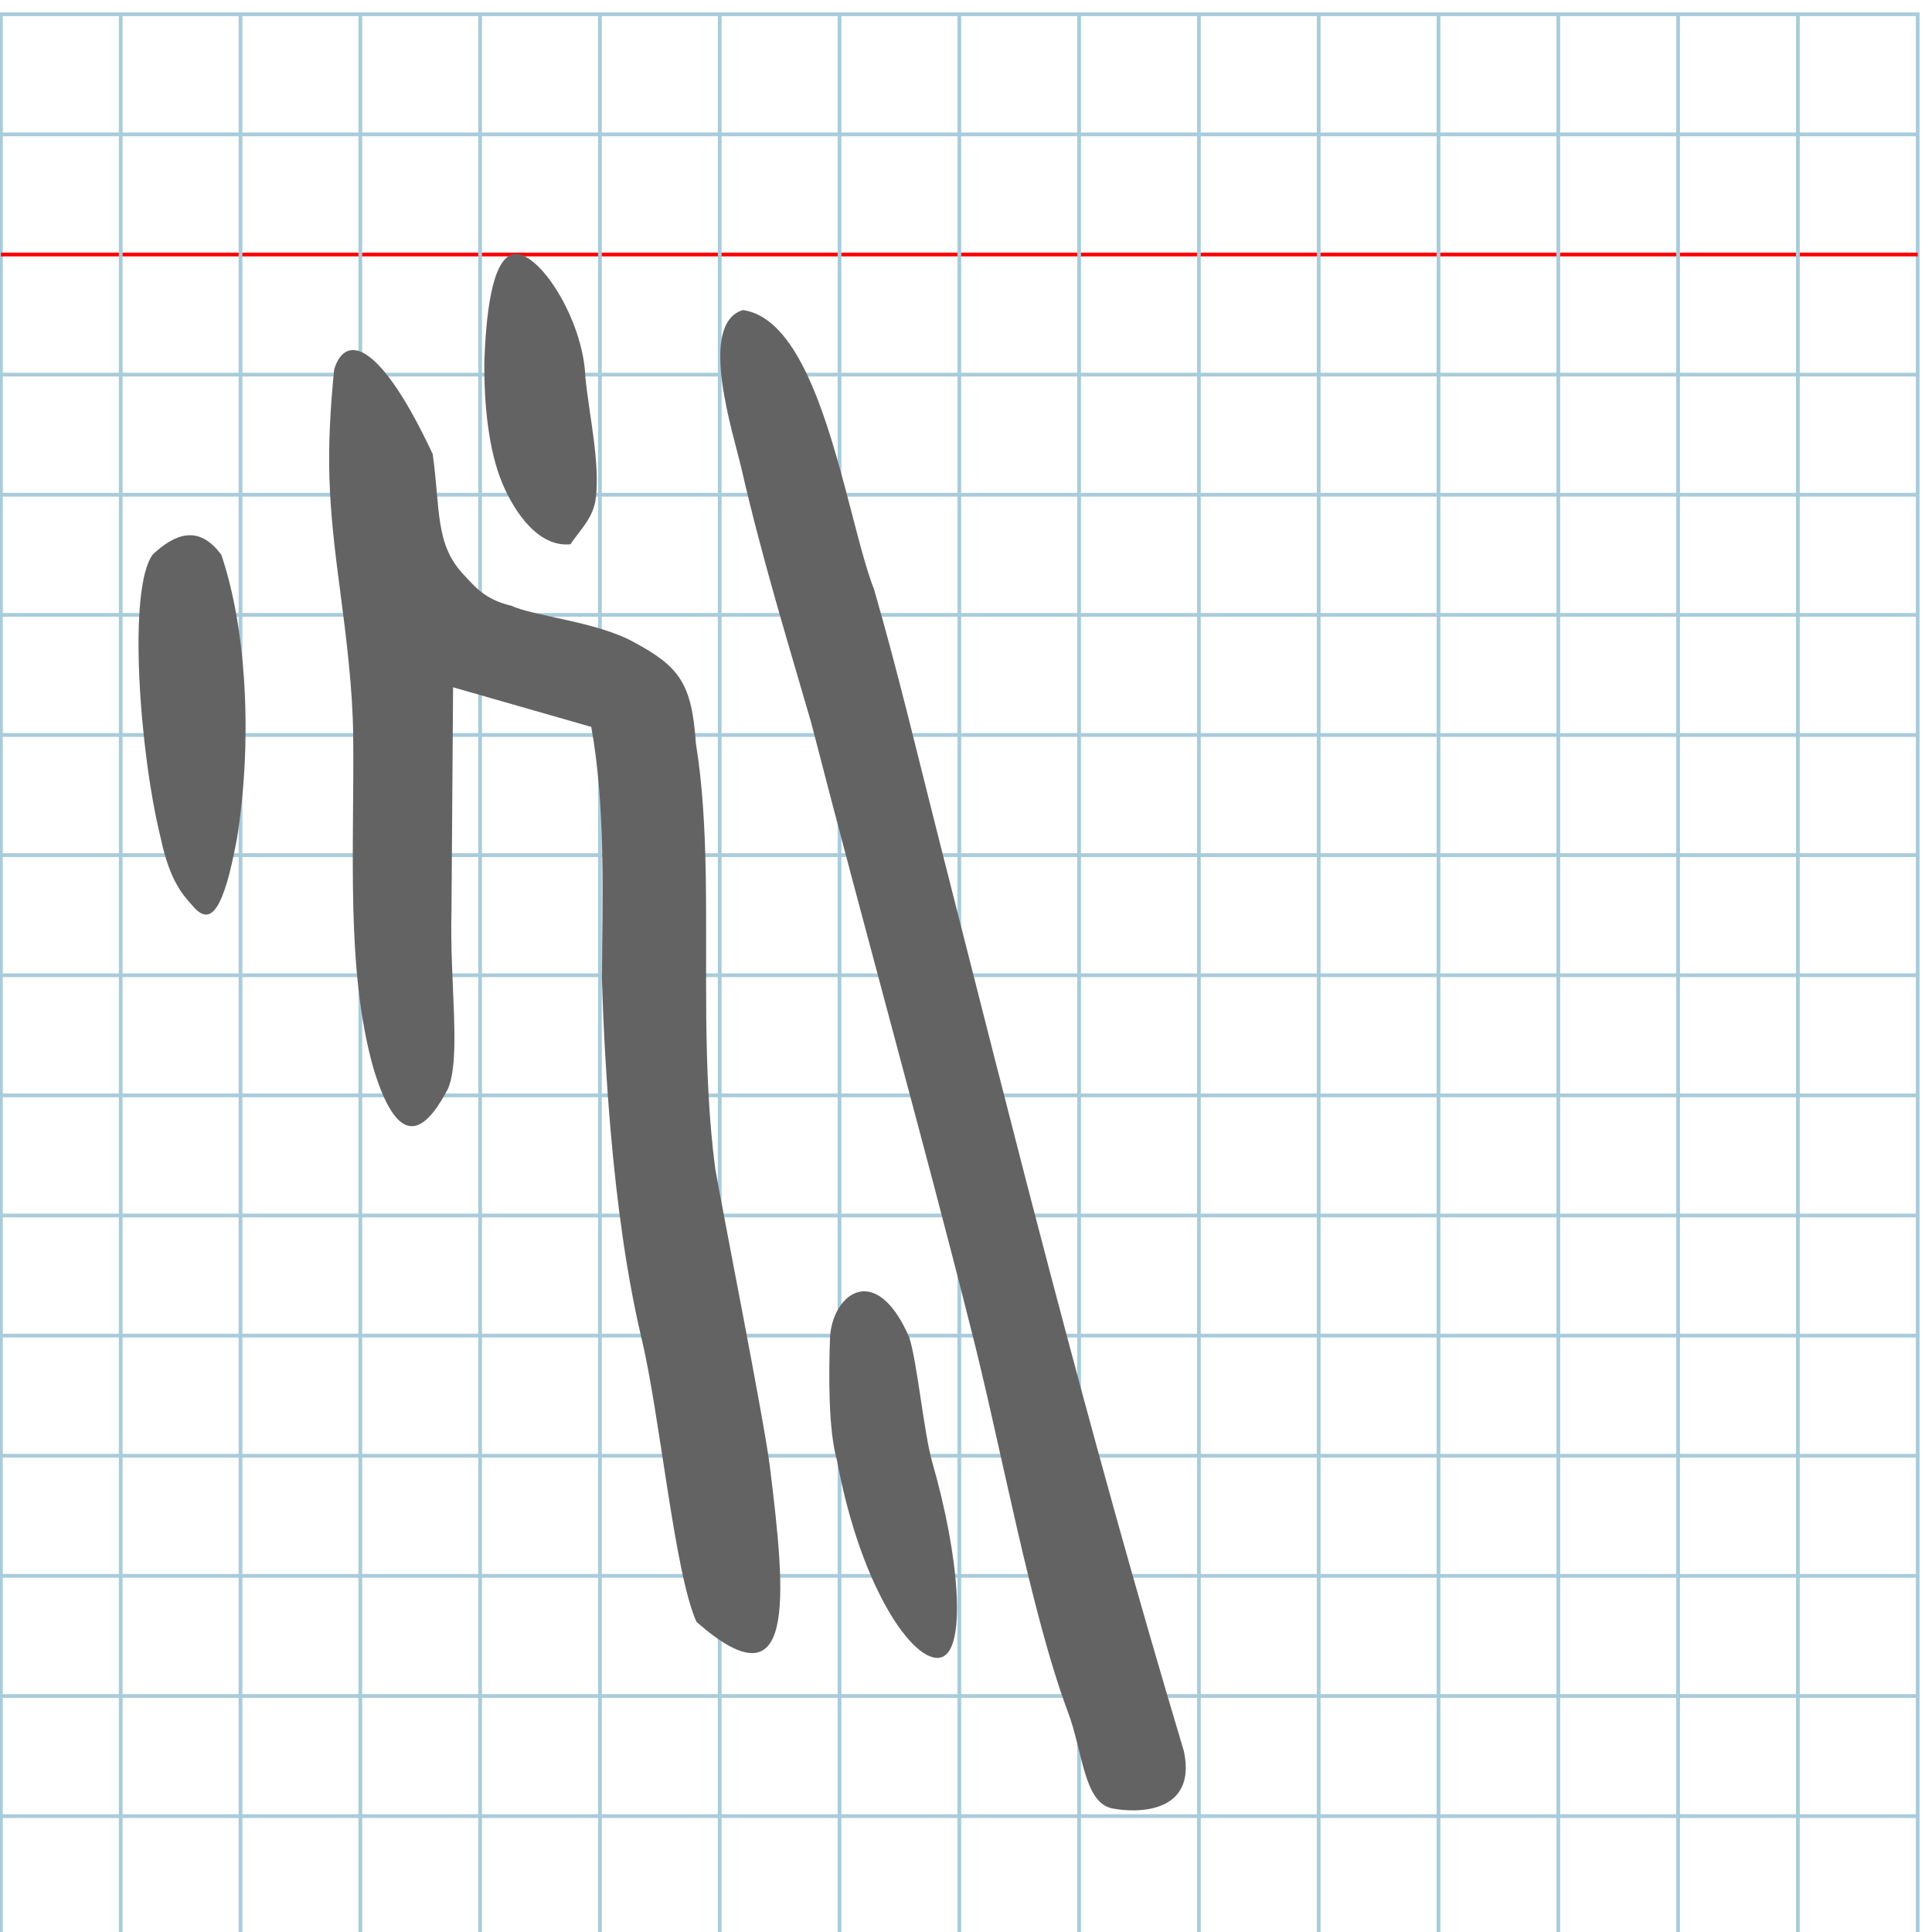
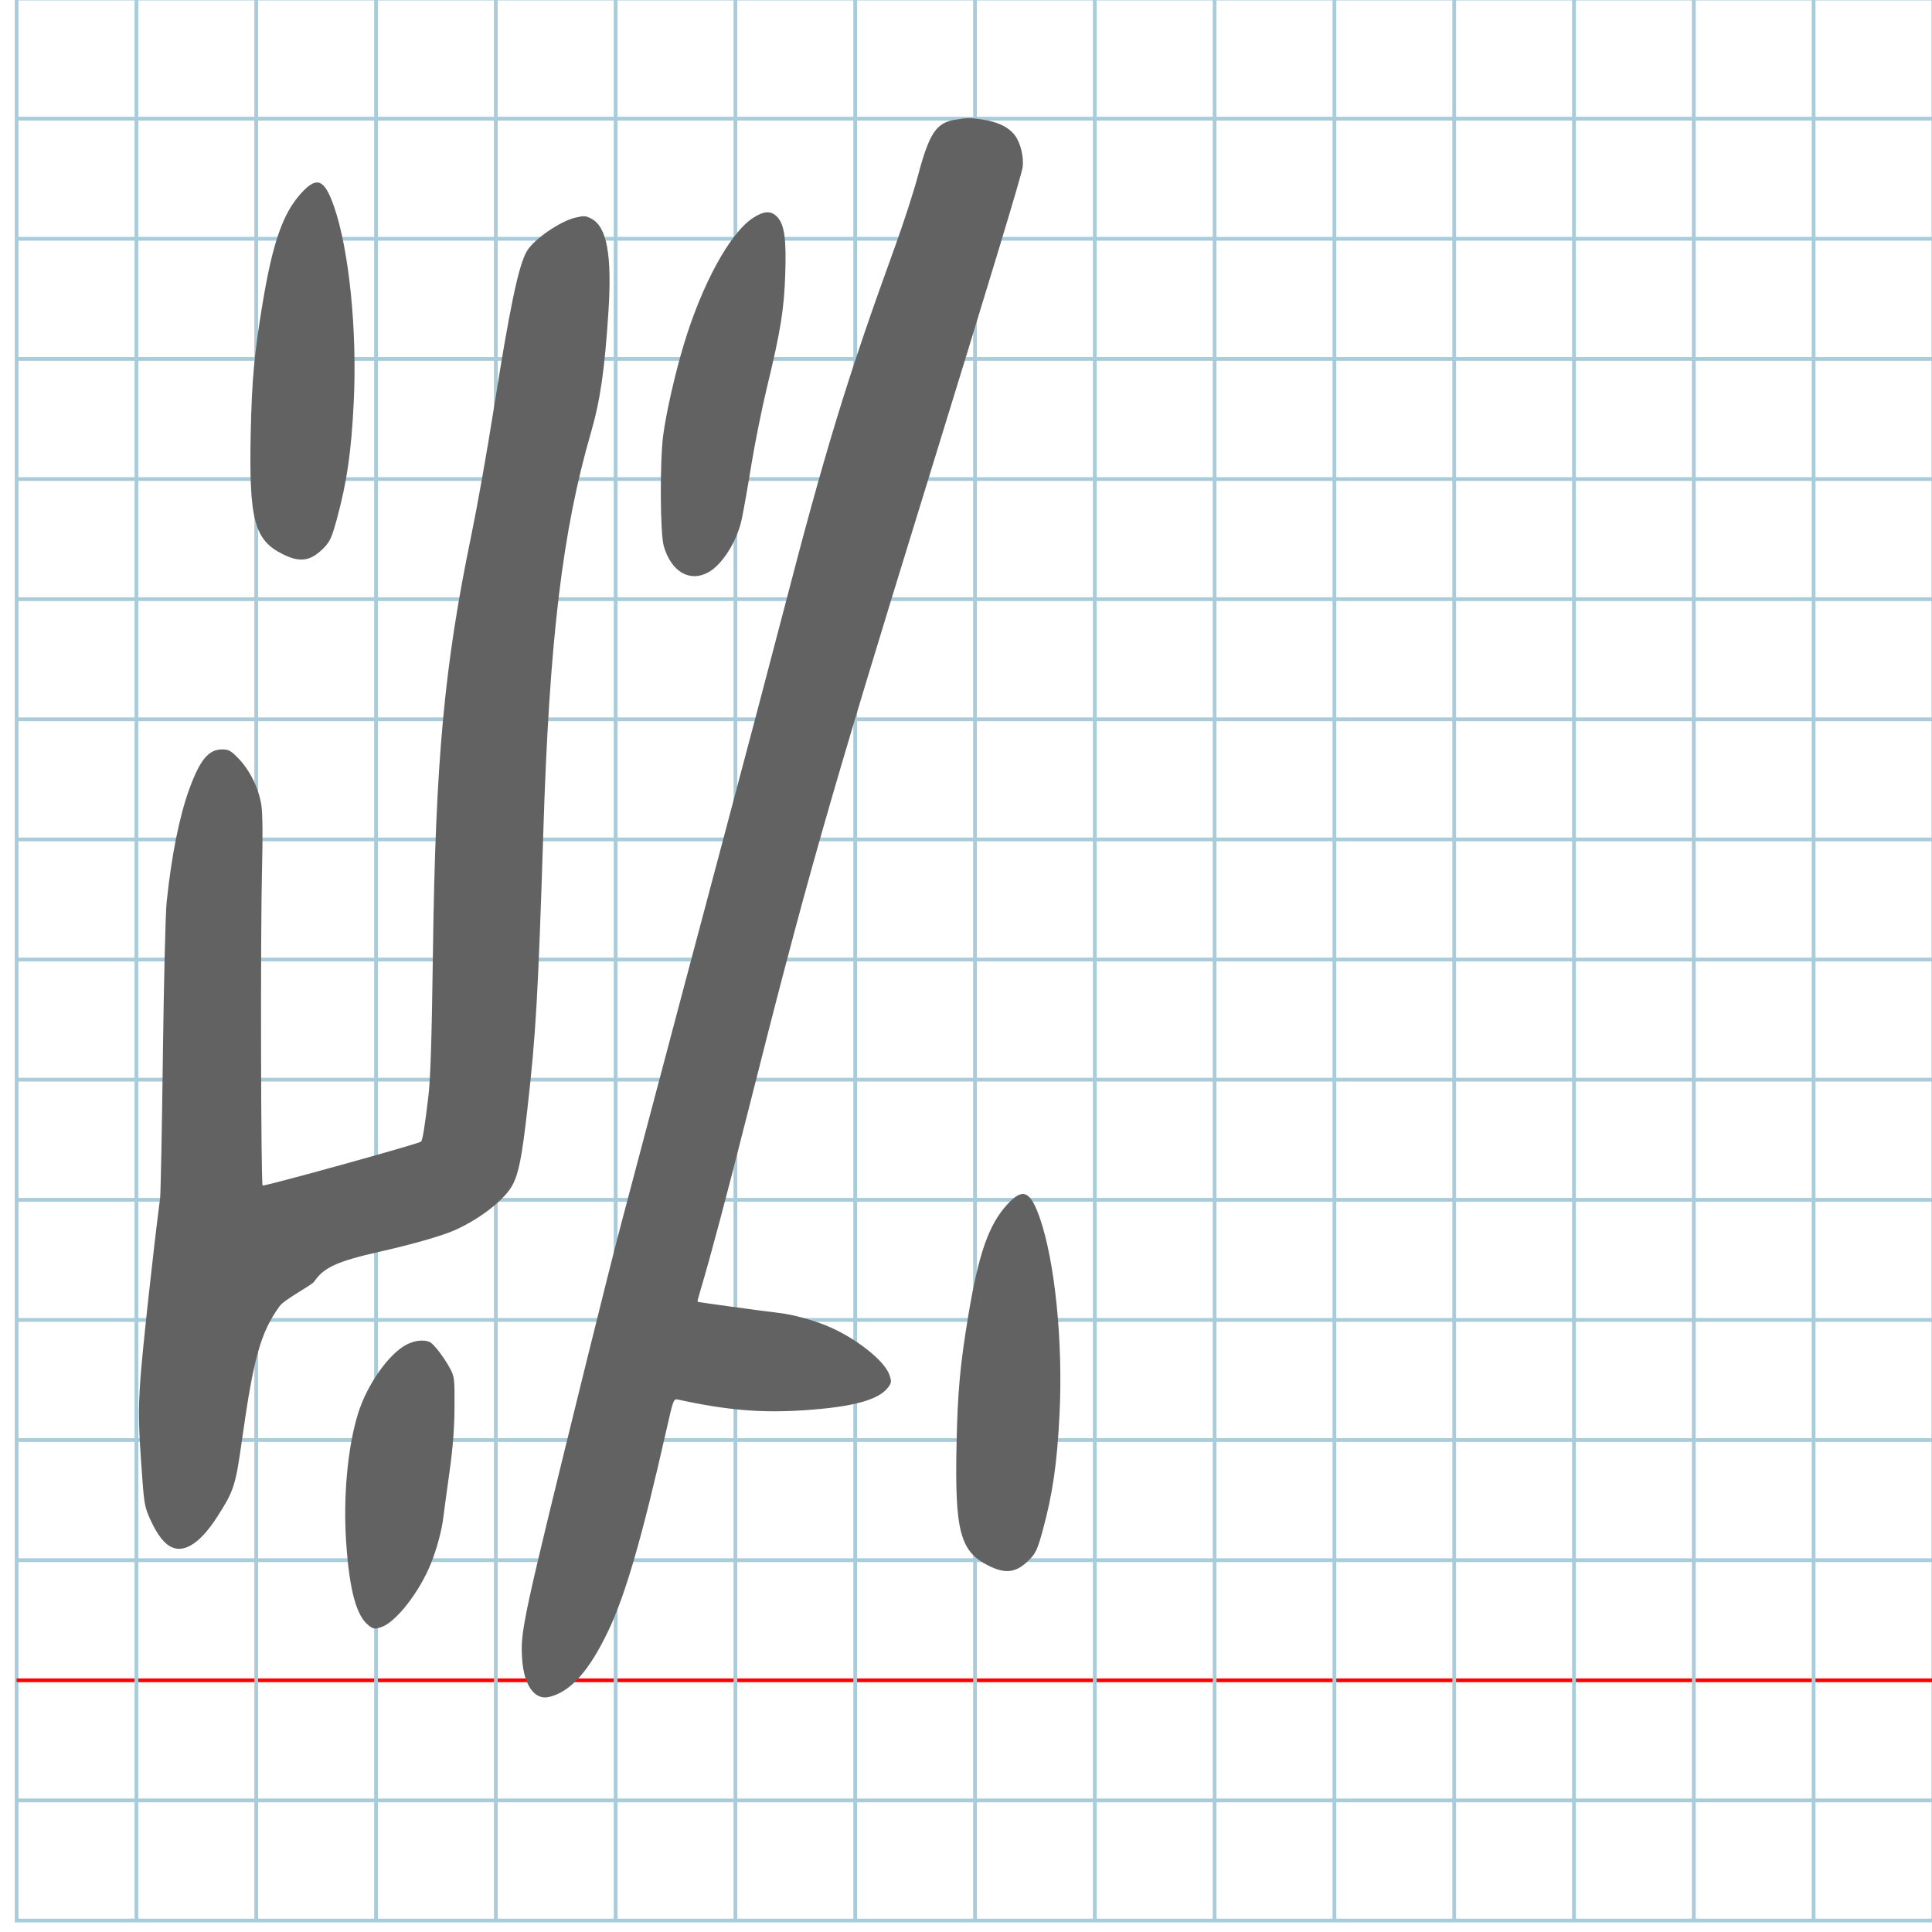
<svg xmlns="http://www.w3.org/2000/svg" version="1.1" id="Layer_1" x="0px" y="0px" width="1024" height="1024" viewBox="0 0 1024 1024" enable-background="new 0 0 512 512" xml:space="preserve">
  <defs id="defs70" />
-   <g id="Grid" transform="matrix(1.984234,0,0,-1.989642,0.4921171,1026.251)">
+   <g id="Grid" transform="matrix(1.984234,0,0,1.989642,8.814845,-0.7681552)">
    <rect x="0" stroke-miterlimit="10" width="512" height="512" id="rect4" y="0" style="fill:none;stroke:#a9ccdb;stroke-miterlimit:10" />
    <line stroke-miterlimit="10" x1="0" y1="32" x2="512" y2="32" id="line6" style="fill:none;stroke:#a9ccdb;stroke-miterlimit:10" />
    <line stroke-miterlimit="10" x1="0" y1="64" x2="512" y2="64" id="line8" style="fill:none;stroke:#a9ccdb;stroke-miterlimit:10" />
    <line stroke-miterlimit="10" x1="0" y1="96" x2="512" y2="96" id="line10" style="fill:none;stroke:#a9ccdb;stroke-miterlimit:10" />
    <line stroke-miterlimit="10" x1="0" y1="128" x2="512" y2="128" id="line12" style="fill:none;stroke:#a9ccdb;stroke-miterlimit:10" />
    <line stroke-miterlimit="10" x1="0" y1="160" x2="512" y2="160" id="line14" style="fill:none;stroke:#a9ccdb;stroke-miterlimit:10" />
    <line stroke-miterlimit="10" x1="0" y1="192" x2="512" y2="192" id="line16" style="fill:none;stroke:#a9ccdb;stroke-miterlimit:10" />
    <line stroke-miterlimit="10" x1="0" y1="224" x2="512" y2="224" id="line18" style="fill:none;stroke:#a9ccdb;stroke-miterlimit:10" />
    <line stroke-miterlimit="10" x1="0" y1="256" x2="512" y2="256" id="line20" style="fill:none;stroke:#a9ccdb;stroke-miterlimit:10" />
    <line stroke-miterlimit="10" x1="0" y1="288" x2="512" y2="288" id="line22" style="fill:none;stroke:#a9ccdb;stroke-miterlimit:10" />
    <line stroke-miterlimit="10" x1="0" y1="320" x2="512" y2="320" id="line24" style="fill:none;stroke:#a9ccdb;stroke-miterlimit:10" />
    <line stroke-miterlimit="10" x1="0" y1="352" x2="512" y2="352" id="line26" style="fill:none;stroke:#a9ccdb;stroke-miterlimit:10" />
    <line stroke-miterlimit="10" x1="0" y1="384" x2="512" y2="384" id="line28" style="fill:none;stroke:#a9ccdb;stroke-miterlimit:10" />
    <line stroke-miterlimit="10" x1="0" y1="416" x2="512" y2="416" id="line30" style="fill:none;stroke:#a9ccdb;stroke-miterlimit:10" />
    <line stroke-miterlimit="10" x1="0" y1="448" x2="512" y2="448" id="line32" style="fill:none;stroke:#ff0000;stroke-miterlimit:10" />
    <line stroke-miterlimit="10" x1="0" y1="480" x2="512" y2="480" id="line34" style="fill:none;stroke:#a9ccdb;stroke-miterlimit:10" />
    <line stroke-miterlimit="10" x1="32" y1="0" x2="32" y2="512" id="line36" style="fill:none;stroke:#a9ccdb;stroke-miterlimit:10" />
    <line stroke-miterlimit="10" x1="64" y1="0" x2="64" y2="512" id="line38" style="fill:none;stroke:#a9ccdb;stroke-miterlimit:10" />
    <line stroke-miterlimit="10" x1="96" y1="0" x2="96" y2="512" id="line40" style="fill:none;stroke:#a9ccdb;stroke-miterlimit:10" />
    <line stroke-miterlimit="10" x1="128" y1="0" x2="128" y2="512" id="line42" style="fill:none;stroke:#a9ccdb;stroke-miterlimit:10" />
    <line stroke-miterlimit="10" x1="160" y1="0" x2="160" y2="512" id="line44" style="fill:none;stroke:#a9ccdb;stroke-miterlimit:10" />
    <line stroke-miterlimit="10" x1="192" y1="0" x2="192" y2="512" id="line46" style="fill:none;stroke:#a9ccdb;stroke-miterlimit:10" />
    <line stroke-miterlimit="10" x1="224" y1="0" x2="224" y2="512" id="line48" style="fill:none;stroke:#a9ccdb;stroke-miterlimit:10" />
    <line stroke-miterlimit="10" x1="256" y1="0" x2="256" y2="512" id="line50" style="fill:none;stroke:#a9ccdb;stroke-miterlimit:10" />
    <line stroke-miterlimit="10" x1="288" y1="0" x2="288" y2="512" id="line52" style="fill:none;stroke:#a9ccdb;stroke-miterlimit:10" />
    <line stroke-miterlimit="10" x1="320" y1="0" x2="320" y2="512" id="line54" style="fill:none;stroke:#a9ccdb;stroke-miterlimit:10" />
    <line stroke-miterlimit="10" x1="352" y1="0" x2="352" y2="512" id="line56" style="fill:none;stroke:#a9ccdb;stroke-miterlimit:10" />
    <line stroke-miterlimit="10" x1="384" y1="0" x2="384" y2="512" id="line58" style="fill:none;stroke:#a9ccdb;stroke-miterlimit:10" />
    <line stroke-miterlimit="10" x1="416" y1="0" x2="416" y2="512" id="line60" style="fill:none;stroke:#a9ccdb;stroke-miterlimit:10" />
    <line stroke-miterlimit="10" x1="448" y1="0" x2="448" y2="512" id="line62" style="fill:none;stroke:#a9ccdb;stroke-miterlimit:10" />
    <line stroke-miterlimit="10" x1="480" y1="0" x2="480" y2="512" id="line64" style="fill:none;stroke:#a9ccdb;stroke-miterlimit:10" />
  </g>
-   <path style="fill:#646364" d="m 197.989,566.475 c 14.917,48.87 30.014,28.403 39.512,10.492 6.984,-17.172 0.734,-56.634 1.797,-94.249 l 0.844,-118.443 73.232,20.999 c 7.717,42.625 5.844,89.732 5.653,134.046 0.845,25.933 2.289,53.245 4.647,80.39 3.306,38.065 8.411,75.802 16.186,108.949 9.893,40.57 17.644,125.634 29.339,151.025 52.596,45.989 47.698,-11.427 38.755,-83.053 -2.957,-23.683 -24.691,-133.156 -28.862,-157.254 -3.463,-26.315 -4.477,-53.269 -4.754,-80.014 -0.531,-51.181 1.635,-101.598 -5.498,-145.317 -2.164,-31.723 -8.608,-40.633 -32.879,-53.705 -19.588,-10.838 -52.996,-13.741 -64.936,-19.274 -14.132,-3.352 -19.254,-10.05 -25.649,-16.907 -14.871,-15.944 -11.973,-34.747 -16.037,-63.496 -27.897,-59.604 -46.133,-64.27 -52.229,-44.933 -4.462,45.588 -3.227,69.938 3.174,117.353 3.418,26.223 6.617,52.06 6.914,76.537 0.663,61.088 -4.049,124.377 10.791,176.853 z M 81.049,293.804 c -13.57,17.754 -7.043,105.32 4.096,150.226 4.938,23.593 12.329,30.891 17.548,36.749 9.056,10.165 15.871,1.688 22.904,-36.395 7.808,-48.346 5.943,-108.201 -8.261,-150.274 C 105.005,277.285 92.079,283.554 81.049,293.804 z m 221.298,-5.331 c 5.451,-8.12 12.213,-13.964 13.463,-24.628 2.211,-18.856 -3.485,-43.46 -5.539,-63.785 -1.02,-30.917 -25.262,-68.363 -38.467,-65.215 -11.037,2.631 -14.348,31.889 -15.117,58.372 -0.062,20.786 2.112,45.494 9.73,63.36 6.577,15.425 19.174,33.597 35.93,31.896 z m 191.82,486.684 c -4.552,-15.897 -7.881,-52.419 -12.219,-66.276 -7.617,-17.563 -16.205,-24.303 -23.626,-24.452 -9.853,-0.198 -17.65,11.221 -18.389,24.349 -0.695,19.248 -1.002,48.764 3.702,65.361 13.215,71.122 43.352,111.224 56.615,103.672 11.458,-6.524 8.402,-52.062 -6.083,-102.653 z M 429.951,383.036 c 27.671,107.476 60.8,226.349 84.348,319.988 16.207,63.007 31.906,151.567 51.822,204.647 7.783,20.743 8.305,47.666 23.266,50.793 12.941,2.652 45.191,2.956 38.098,-30.31 C 576.448,757.986 536.838,598.768 498.19,446.962 486.696,401.814 476.208,357.071 463.3,312.488 c -5.631,-14.286 -11.033,-38.485 -17.892,-63.243 -11.061,-39.923 -25.914,-81.3 -51.638,-84.909 -24.261,7.346 -4.951,65.748 -0.79,84.006 11.009,48.023 25.407,94.78 36.972,134.694 z" id="path3792" />
+   <g id="g3754" transform="matrix(1,0,0,-1,946.0167,1067.097)">
+     <path style="fill:#636263" d="m -439.963,1003.608 c -9.903,-1.657 -13.534,-7.186 -19.548,-29.756 -2.221,-8.336 -7.675,-25.174 -12.12,-37.419 -25.534,-70.339 -36.952,-107.686 -59.446,-194.448 -5.82,-22.449 -20.419,-77.716 -32.442,-122.816 -12.023,-45.1 -27.8,-104.5 -35.059,-132 -7.259,-27.5 -15.423,-58.325 -18.142,-68.5 -2.719,-10.175 -10.94,-42.8 -18.269,-72.5 -34.478,-139.726 -35.29,-143.481 -34.262,-158.622 0.922,-13.589 6.575,-21.607 14.041,-19.916 11.473,2.599 21.345,13.579 31.652,35.206 9.099,19.093 17.919,49.586 30.705,106.16 3.779,16.722 3.819,16.824 6.315,16.278 25.71,-5.624 44.013,-7.168 66.797,-5.636 25.853,1.738 39.546,5.485 44.49,12.172 1.744,2.358 1.817,3.052 0.683,6.485 -2.563,7.766 -18.722,20.329 -33.959,26.401 -7.513,2.994 -17.394,5.645 -24,6.438 -11.46,1.376 -43.511,5.765 -43.764,5.993 -0.145,0.131 0.611,3.119 1.68,6.64 4.677,15.396 14.074,50.701 24.728,92.902 31.454,124.591 42.667,163.982 94.366,331.5 34.586,112.067 50.781,165.57 51.471,170.037 0.833,5.394 -1.017,13.167 -4.094,17.2 -3.255,4.267 -8.611,6.931 -16.516,8.214 -7.139,1.159 -8.316,1.157 -15.307,-0.013 z m -346.334,-38.807 c -9.737,-10.654 -15.152,-26.072 -20.541,-58.488 -4.401,-26.476 -5.693,-40.547 -6.286,-68.466 -0.98,-46.201 1.832,-56.916 16.916,-64.453 9.307,-4.651 14.97,-3.761 21.954,3.448 3.095,3.194 4.156,5.552 6.711,14.9 5.404,19.776 7.732,35.867 9.023,62.355 1.847,37.896 -2.453,80.486 -10.451,103.52 -5.061,14.576 -9.057,16.233 -17.326,7.185 z m 239.136,-13.382 c -12.113,-8.098 -26.773,-35.002 -36.374,-66.75 -4.696,-15.528 -9.559,-37 -11.02,-48.66 -1.788,-14.262 -1.559,-51.806 0.356,-58.387 3.966,-13.631 13.837,-19.362 23.752,-13.789 7.189,4.041 14.788,15.964 17.389,27.285 0.878,3.822 3.164,16.647 5.081,28.5 1.916,11.853 5.713,30.775 8.438,42.05 7.268,30.077 9.07,41.208 9.712,60 0.64,18.727 -0.409,26.317 -4.203,30.41 -3.269,3.528 -7.159,3.332 -13.13,-0.66 z m -93.982,0.301 c -8.142,-1.944 -22.014,-11.541 -25.627,-17.729 -4.421,-7.572 -9.024,-29.58 -17.739,-84.822 -3.384,-21.45 -8.581,-50.7 -11.548,-65 -14.496,-69.862 -19.095,-119.477 -20.483,-221 -0.634,-46.33 -1.299,-67.589 -2.41,-77 -1.862,-15.772 -3.081,-23.34 -3.888,-24.147 -1.157,-1.157 -83.287,-23.903 -83.981,-23.267 -0.933,0.855 -1.183,134.632 -0.314,168.14 0.436,16.829 0.308,29.028 -0.35,33.426 -1.316,8.789 -6.032,18.433 -12.086,24.713 -4.089,4.242 -5.2,4.86 -8.734,4.86 -7.15,0 -11.732,-5.53 -17.361,-20.953 -5.281,-14.469 -9.447,-35.261 -12.034,-60.047 -0.603,-5.775 -1.498,-42.45 -1.99,-81.5 -0.492,-39.05 -1.16,-73.025 -1.485,-75.5 -3.481,-26.49 -9.544,-82.233 -10.484,-96.374 -1.154,-17.365 -1.014,-23.832 1.145,-53.094 0.921,-12.48 1.378,-14.718 4.294,-21 3.878,-8.357 7.438,-12.809 11.627,-14.545 6.713,-2.781 15.029,2.84 23.393,15.813 9.236,14.325 9.98,16.622 13.509,41.7 6.076,43.177 9.847,56.525 19.896,70.439 2.606,3.609 16.962,10.995 18.338,13.023 5.079,7.485 12.073,10.679 34.565,15.782 18.325,4.158 33.593,8.561 40.364,11.64 13.564,6.169 26.303,16.258 30.284,23.982 3.203,6.215 4.886,14.845 7.686,39.407 4.592,40.289 5.742,60.313 8.56,149 3.19,100.402 10.098,158.086 25.151,210 4.99,17.212 7.325,33.356 9.324,64.471 1.92,29.885 -0.849,44.812 -9.103,49.08 -3.043,1.574 -3.828,1.62 -8.518,0.5 z m 228.944,-523.048 c -9.737,-10.654 -15.152,-26.072 -20.541,-58.488 -4.401,-26.476 -5.693,-40.547 -6.286,-68.466 -0.98,-46.201 1.832,-56.916 16.916,-64.453 9.307,-4.651 14.97,-3.761 21.954,3.448 3.095,3.194 4.156,5.552 6.711,14.9 5.404,19.776 7.732,35.867 9.023,62.355 1.847,37.896 -2.453,80.486 -10.451,103.52 -5.061,14.576 -9.057,16.233 -17.326,7.185 z m -318.045,-74.093 c -9.537,-4.721 -21.329,-21.42 -26.078,-36.93 -5.442,-17.776 -7.843,-43.852 -6.236,-67.746 1.74,-25.873 5.484,-39.564 12.173,-44.509 2.358,-1.744 3.052,-1.817 6.485,-0.683 7.766,2.563 20.329,18.722 26.401,33.958 2.996,7.519 5.645,17.398 6.436,24 0.362,3.025 1.826,13.825 3.253,24 1.841,13.126 2.622,23.147 2.689,34.5 0.09,15.061 -0.045,16.264 -2.301,20.5 -3.194,5.998 -8.85,13.337 -10.928,14.18 -3.184,1.292 -7.691,0.811 -11.894,-1.269 z" id="path3756" />
+   </g>
</svg>
